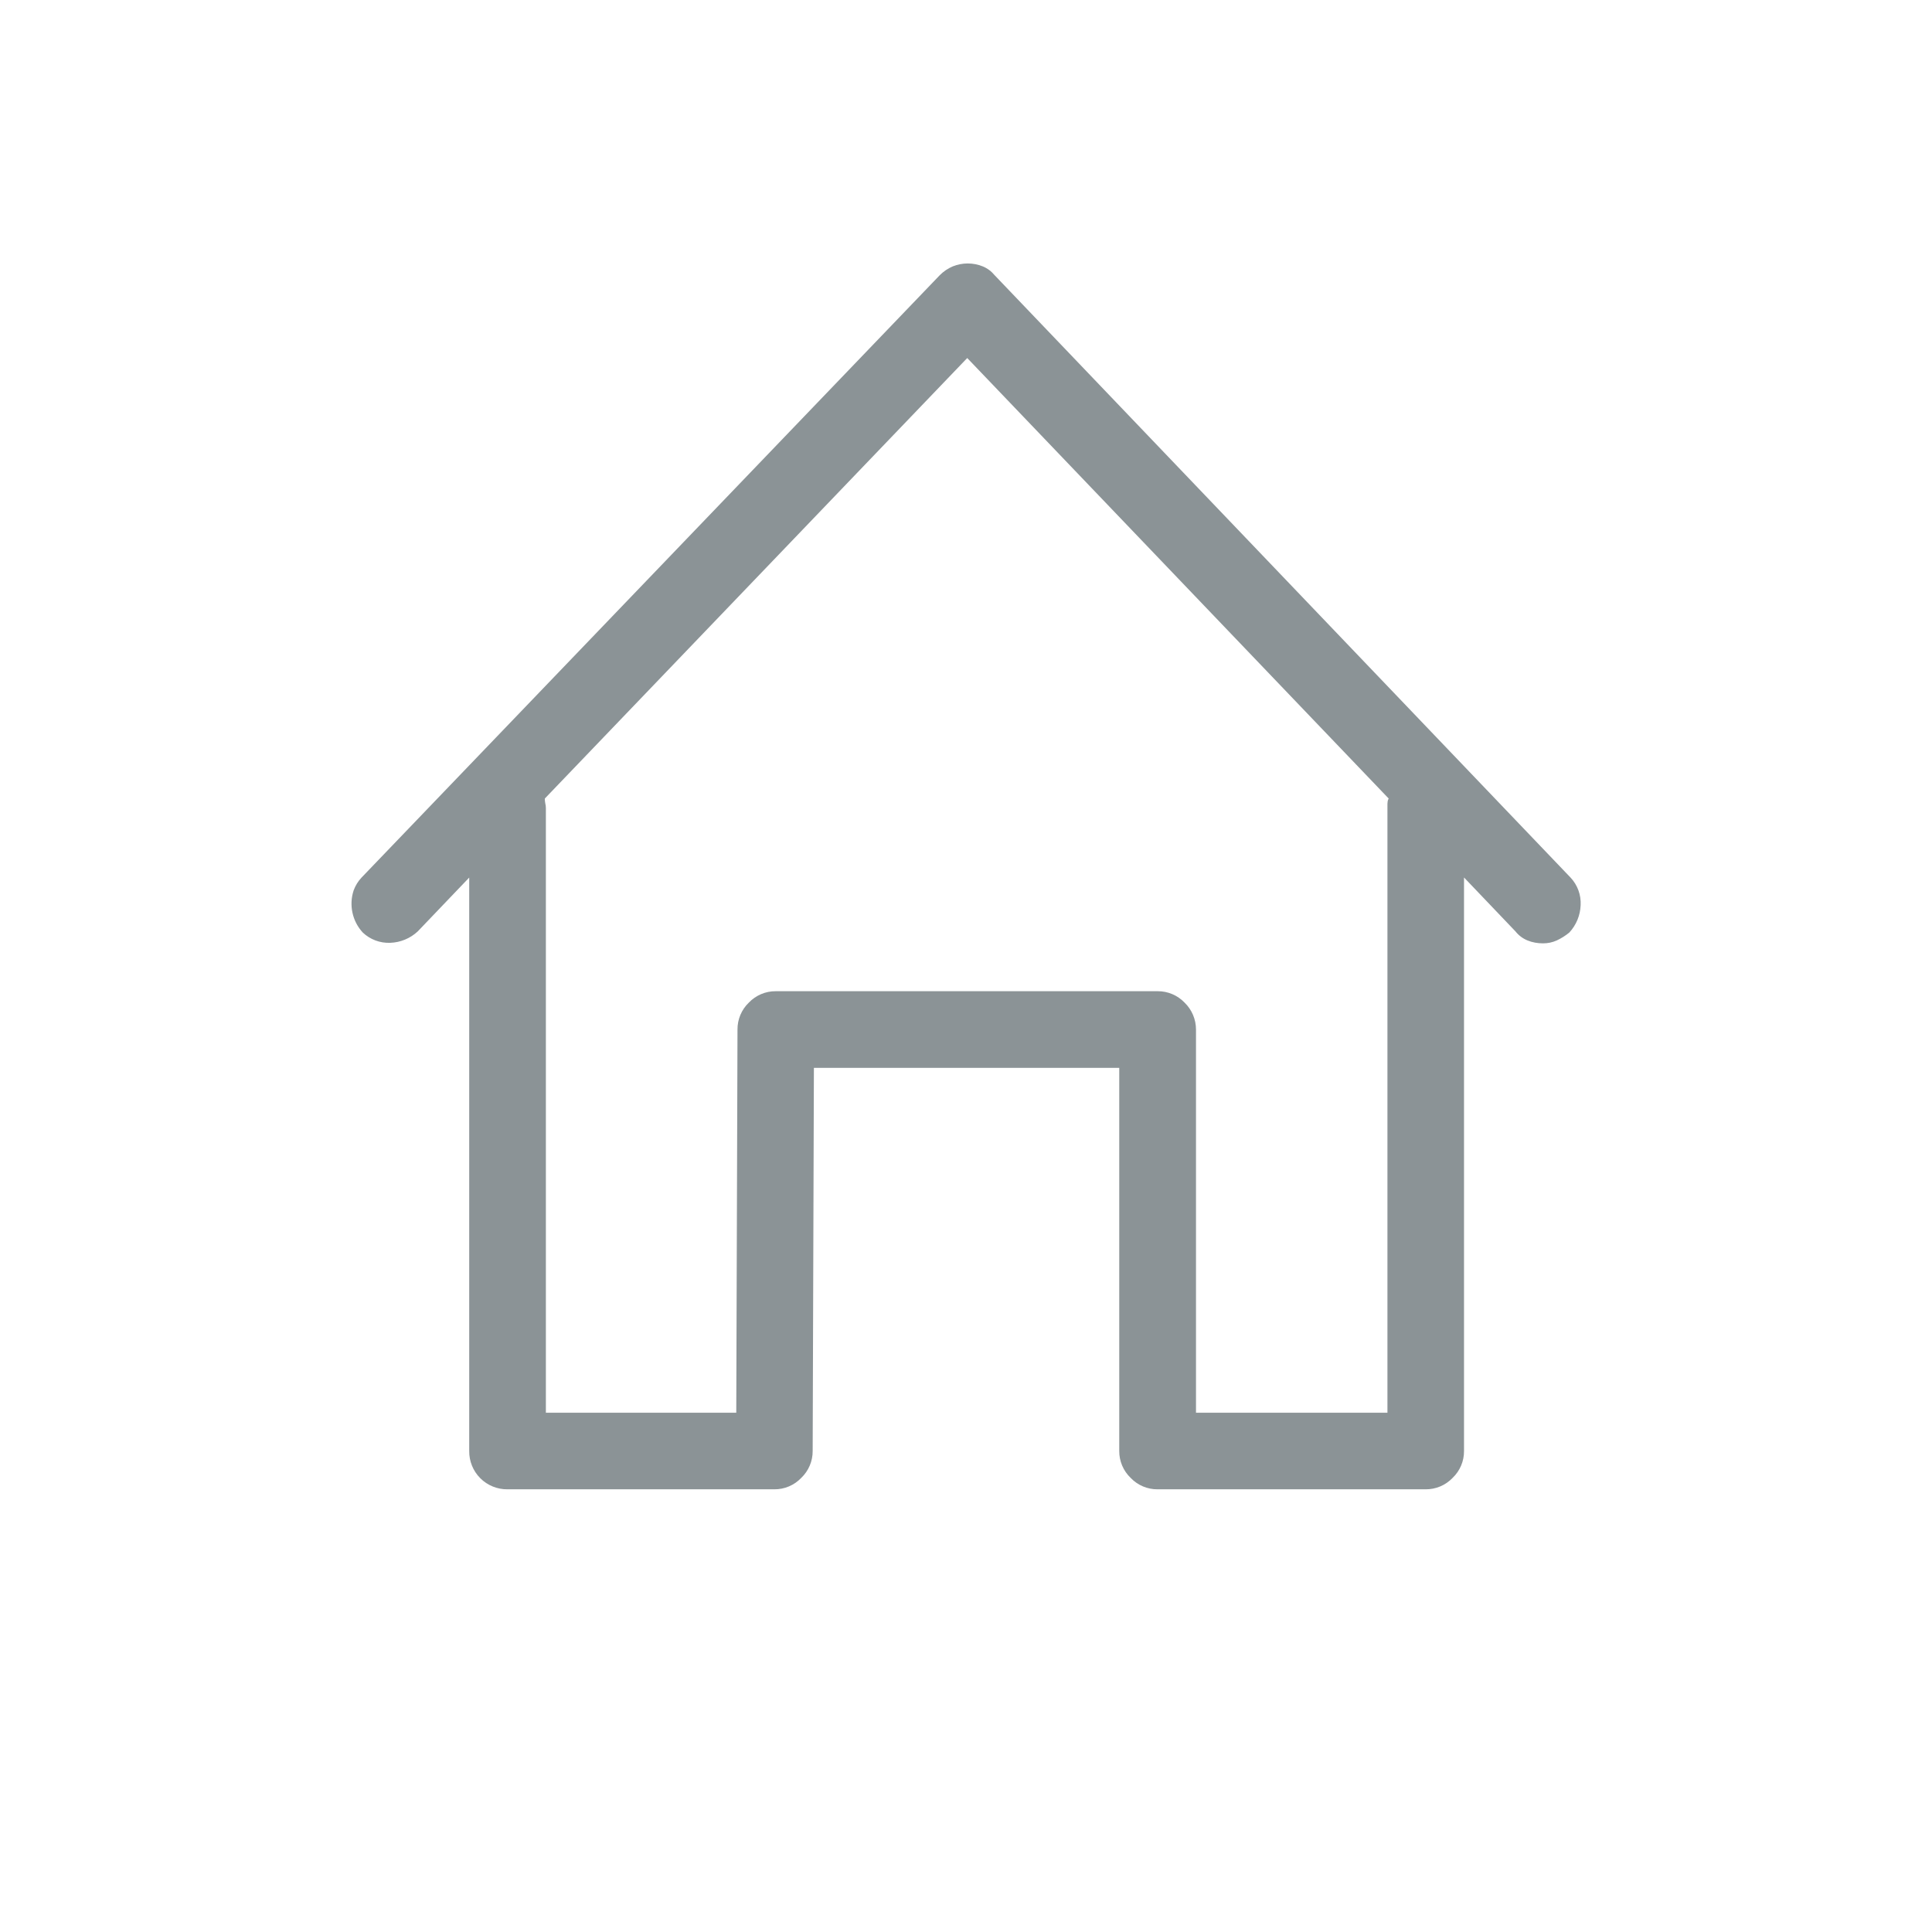
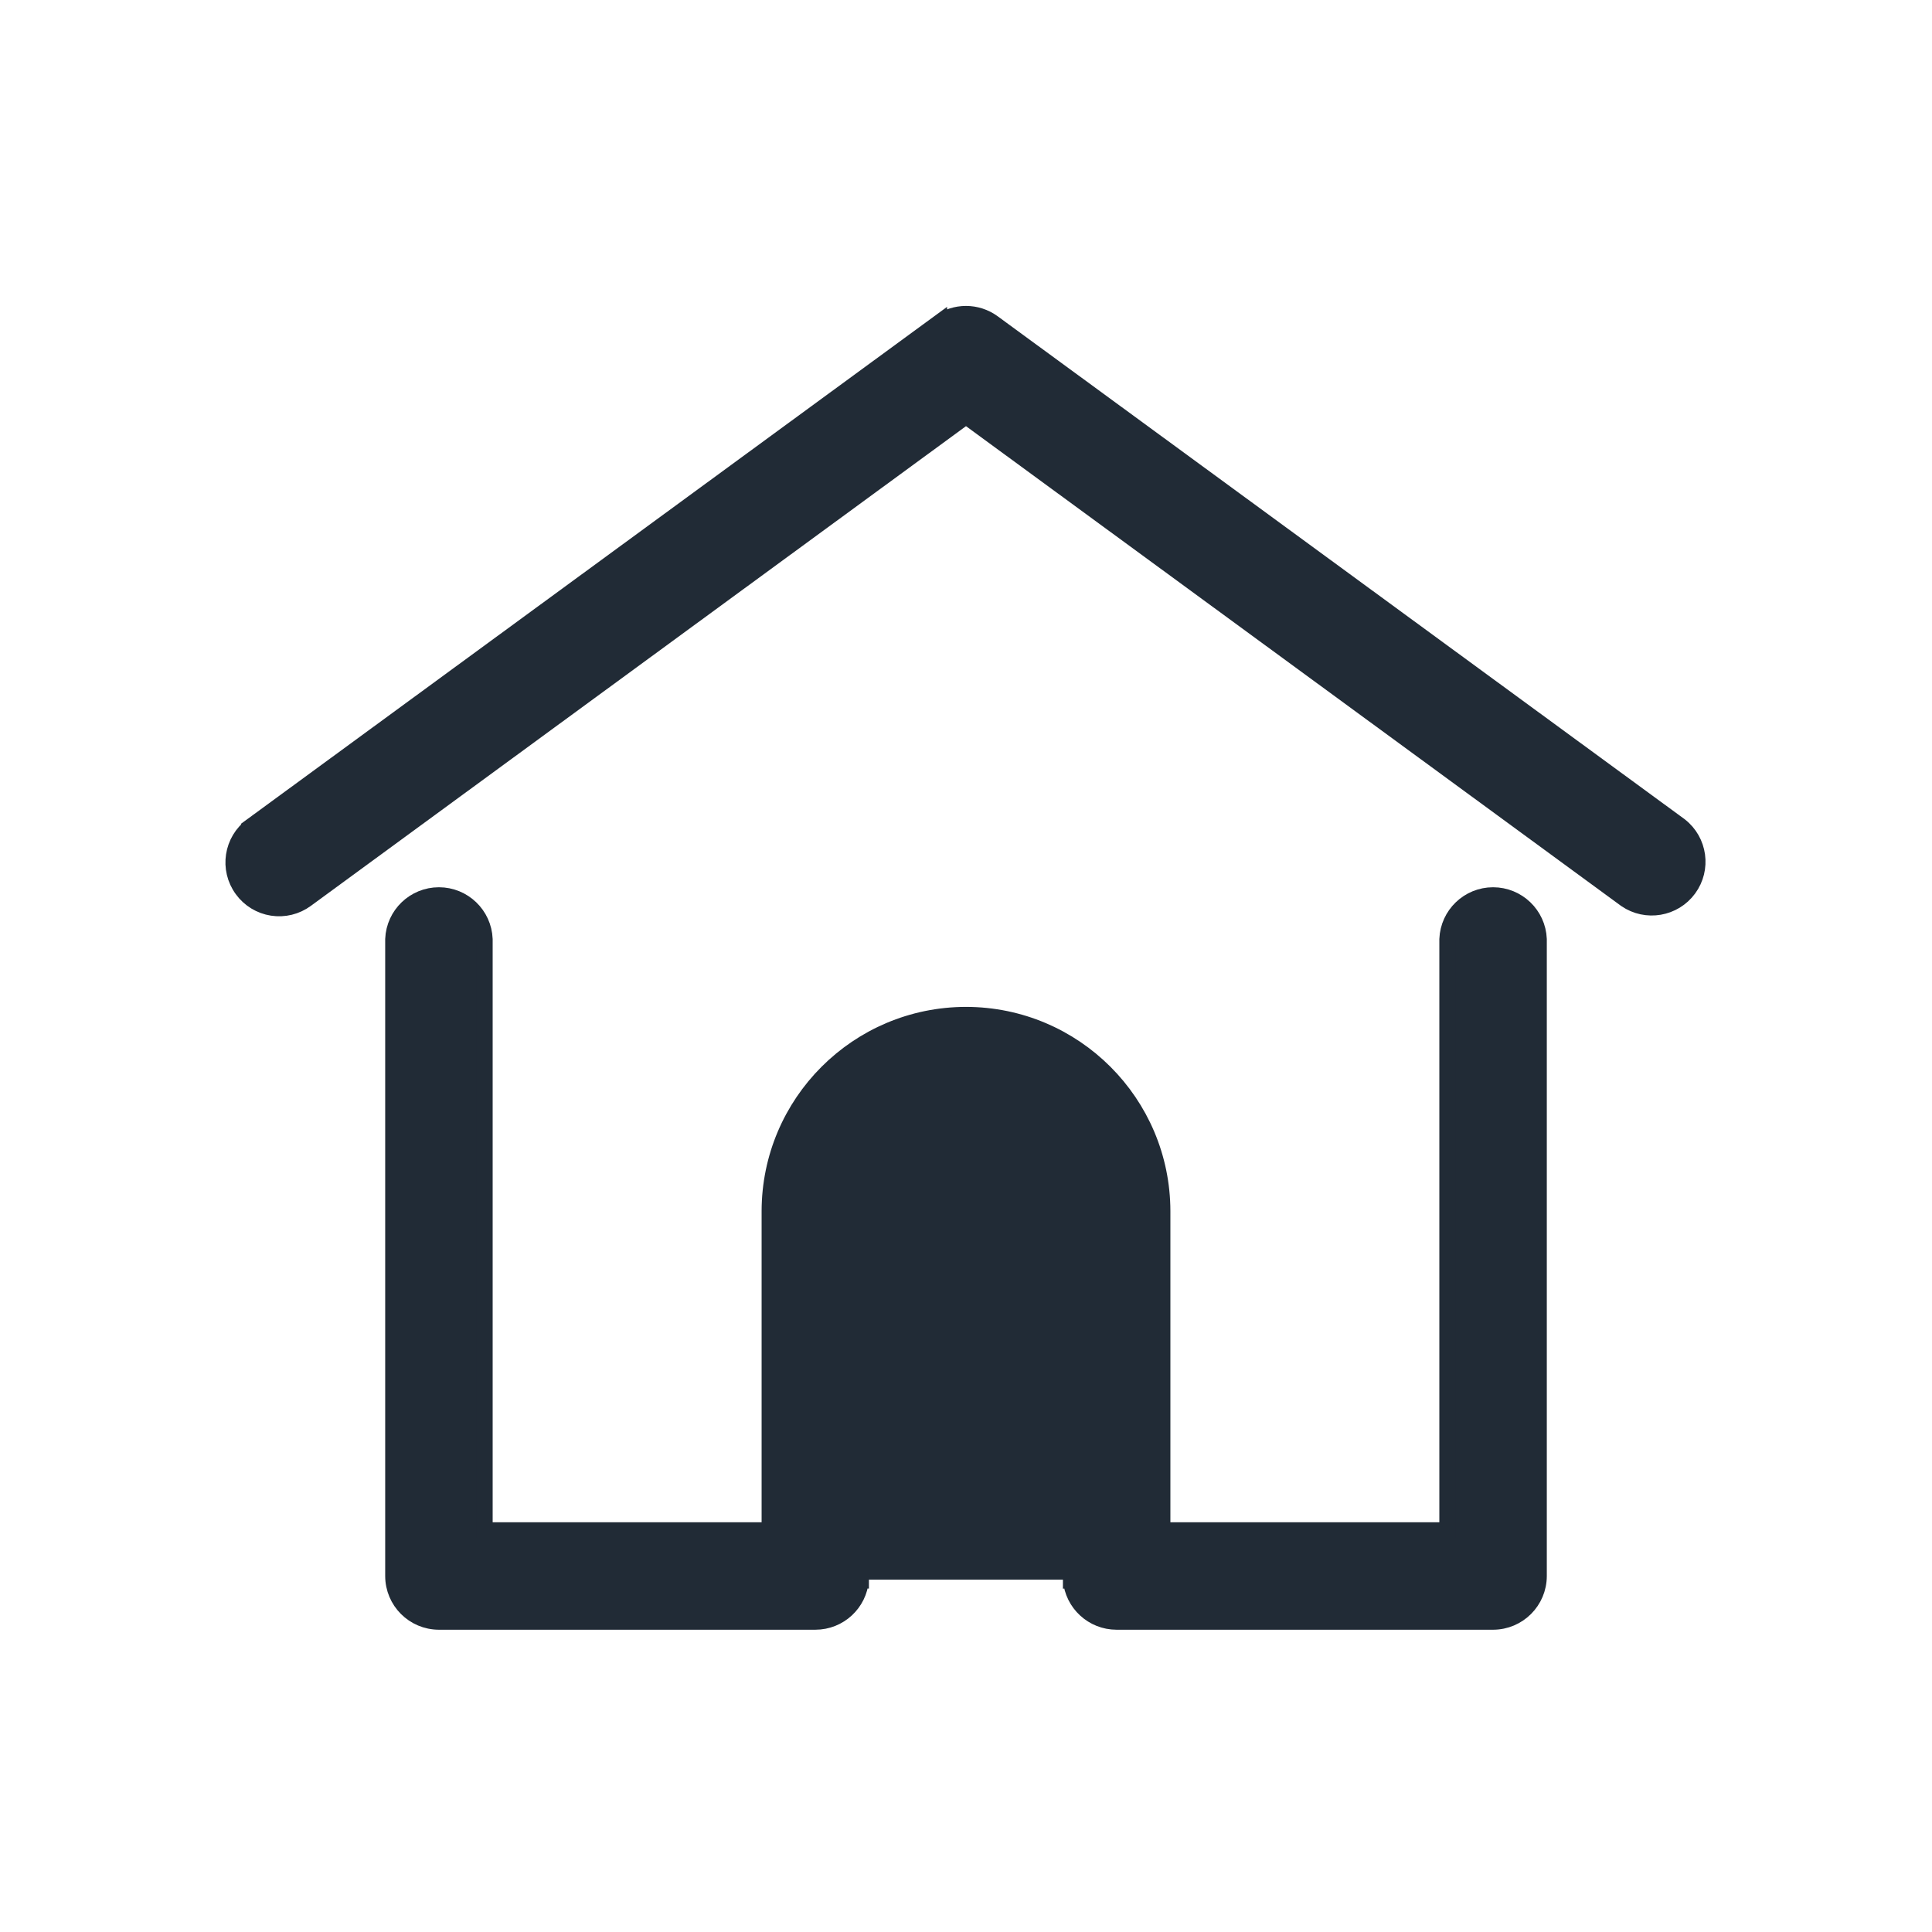
- <svg xmlns="http://www.w3.org/2000/svg" width="22" height="22" fill="none" viewBox="0 0 22 22">
-   <path fill="#8B9396" d="M17.884 9.993c.08.085.121.198.115.314a.484.484 0 0 1-.129.312.669.669 0 0 1-.143.09.376.376 0 0 1-.157.033c-.06 0-.12-.01-.176-.033a.338.338 0 0 1-.137-.103l-.586-.614v6.53a.418.418 0 0 1-.13.307.419.419 0 0 1-.307.13h-3.052a.418.418 0 0 1-.307-.13.42.42 0 0 1-.13-.307V12.16H9.268l-.014 4.362a.42.42 0 0 1-.13.307.418.418 0 0 1-.307.13H5.78a.431.431 0 0 1-.437-.437V9.993l-.586.613a.484.484 0 0 1-.314.13.429.429 0 0 1-.312-.117.484.484 0 0 1-.104-.48.428.428 0 0 1 .09-.146L10.7 3.135a.462.462 0 0 1 .15-.102.456.456 0 0 1 .34 0c.054.022.1.057.137.102l6.557 6.858zM15.8 9.147c0-.019.003-.036.013-.054l-4.799-5.016-4.81 5.016a.26.26 0 0 0 .005.054.223.223 0 0 1 .007.055v6.885h2.168l.014-4.363a.42.42 0 0 1 .129-.307.42.42 0 0 1 .307-.13h4.348a.42.42 0 0 1 .307.13c.083.08.13.191.13.307v4.363h2.18v-6.94h.001z" />
+ <svg xmlns="http://www.w3.org/2000/svg" width="24" height="24" fill="none" viewBox="0 0 24 24">
+   <path fill="#212B36" stroke="#212B36" stroke-width=".2" d="M11.665 4.01h0a.567.567 0 0 1 .67 0l8.533 6.247h0a.568.568 0 0 1-.671.916h0L12 5.17l-8.197 6.002s0 0 0 0a.565.565 0 0 1-.793-.123.568.568 0 0 1 .122-.793l.055.074-.055-.074 8.533-6.247z" />
+   <path fill="#212B36" stroke="#212B36" stroke-width=".2" d="M10.694 19.623a.567.567 0 0 1-.565.522H5.452a.568.568 0 0 1-.567-.567v-7.912a.568.568 0 0 1 1.135 0v7.344h3.541v-3.964A2.441 2.441 0 0 1 12 12.608a2.441 2.441 0 0 1 2.439 2.438v3.964h3.541v-7.344a.568.568 0 0 1 1.135 0v7.912a.568.568 0 0 1-.567.567H13.87a.568.568 0 0 1-.566-.522m-2.61 0a.439.439 0 0 0 .002-.045v-4.531c0-.719.585-1.304 1.303-1.304.719 0 1.303.585 1.303 1.303v4.532l.002.045m-2.61 0v-.002l-.1-.007.1.01v-.001zm2.61 0v.002l.1-.01-.1.007v.001z" />
</svg>
